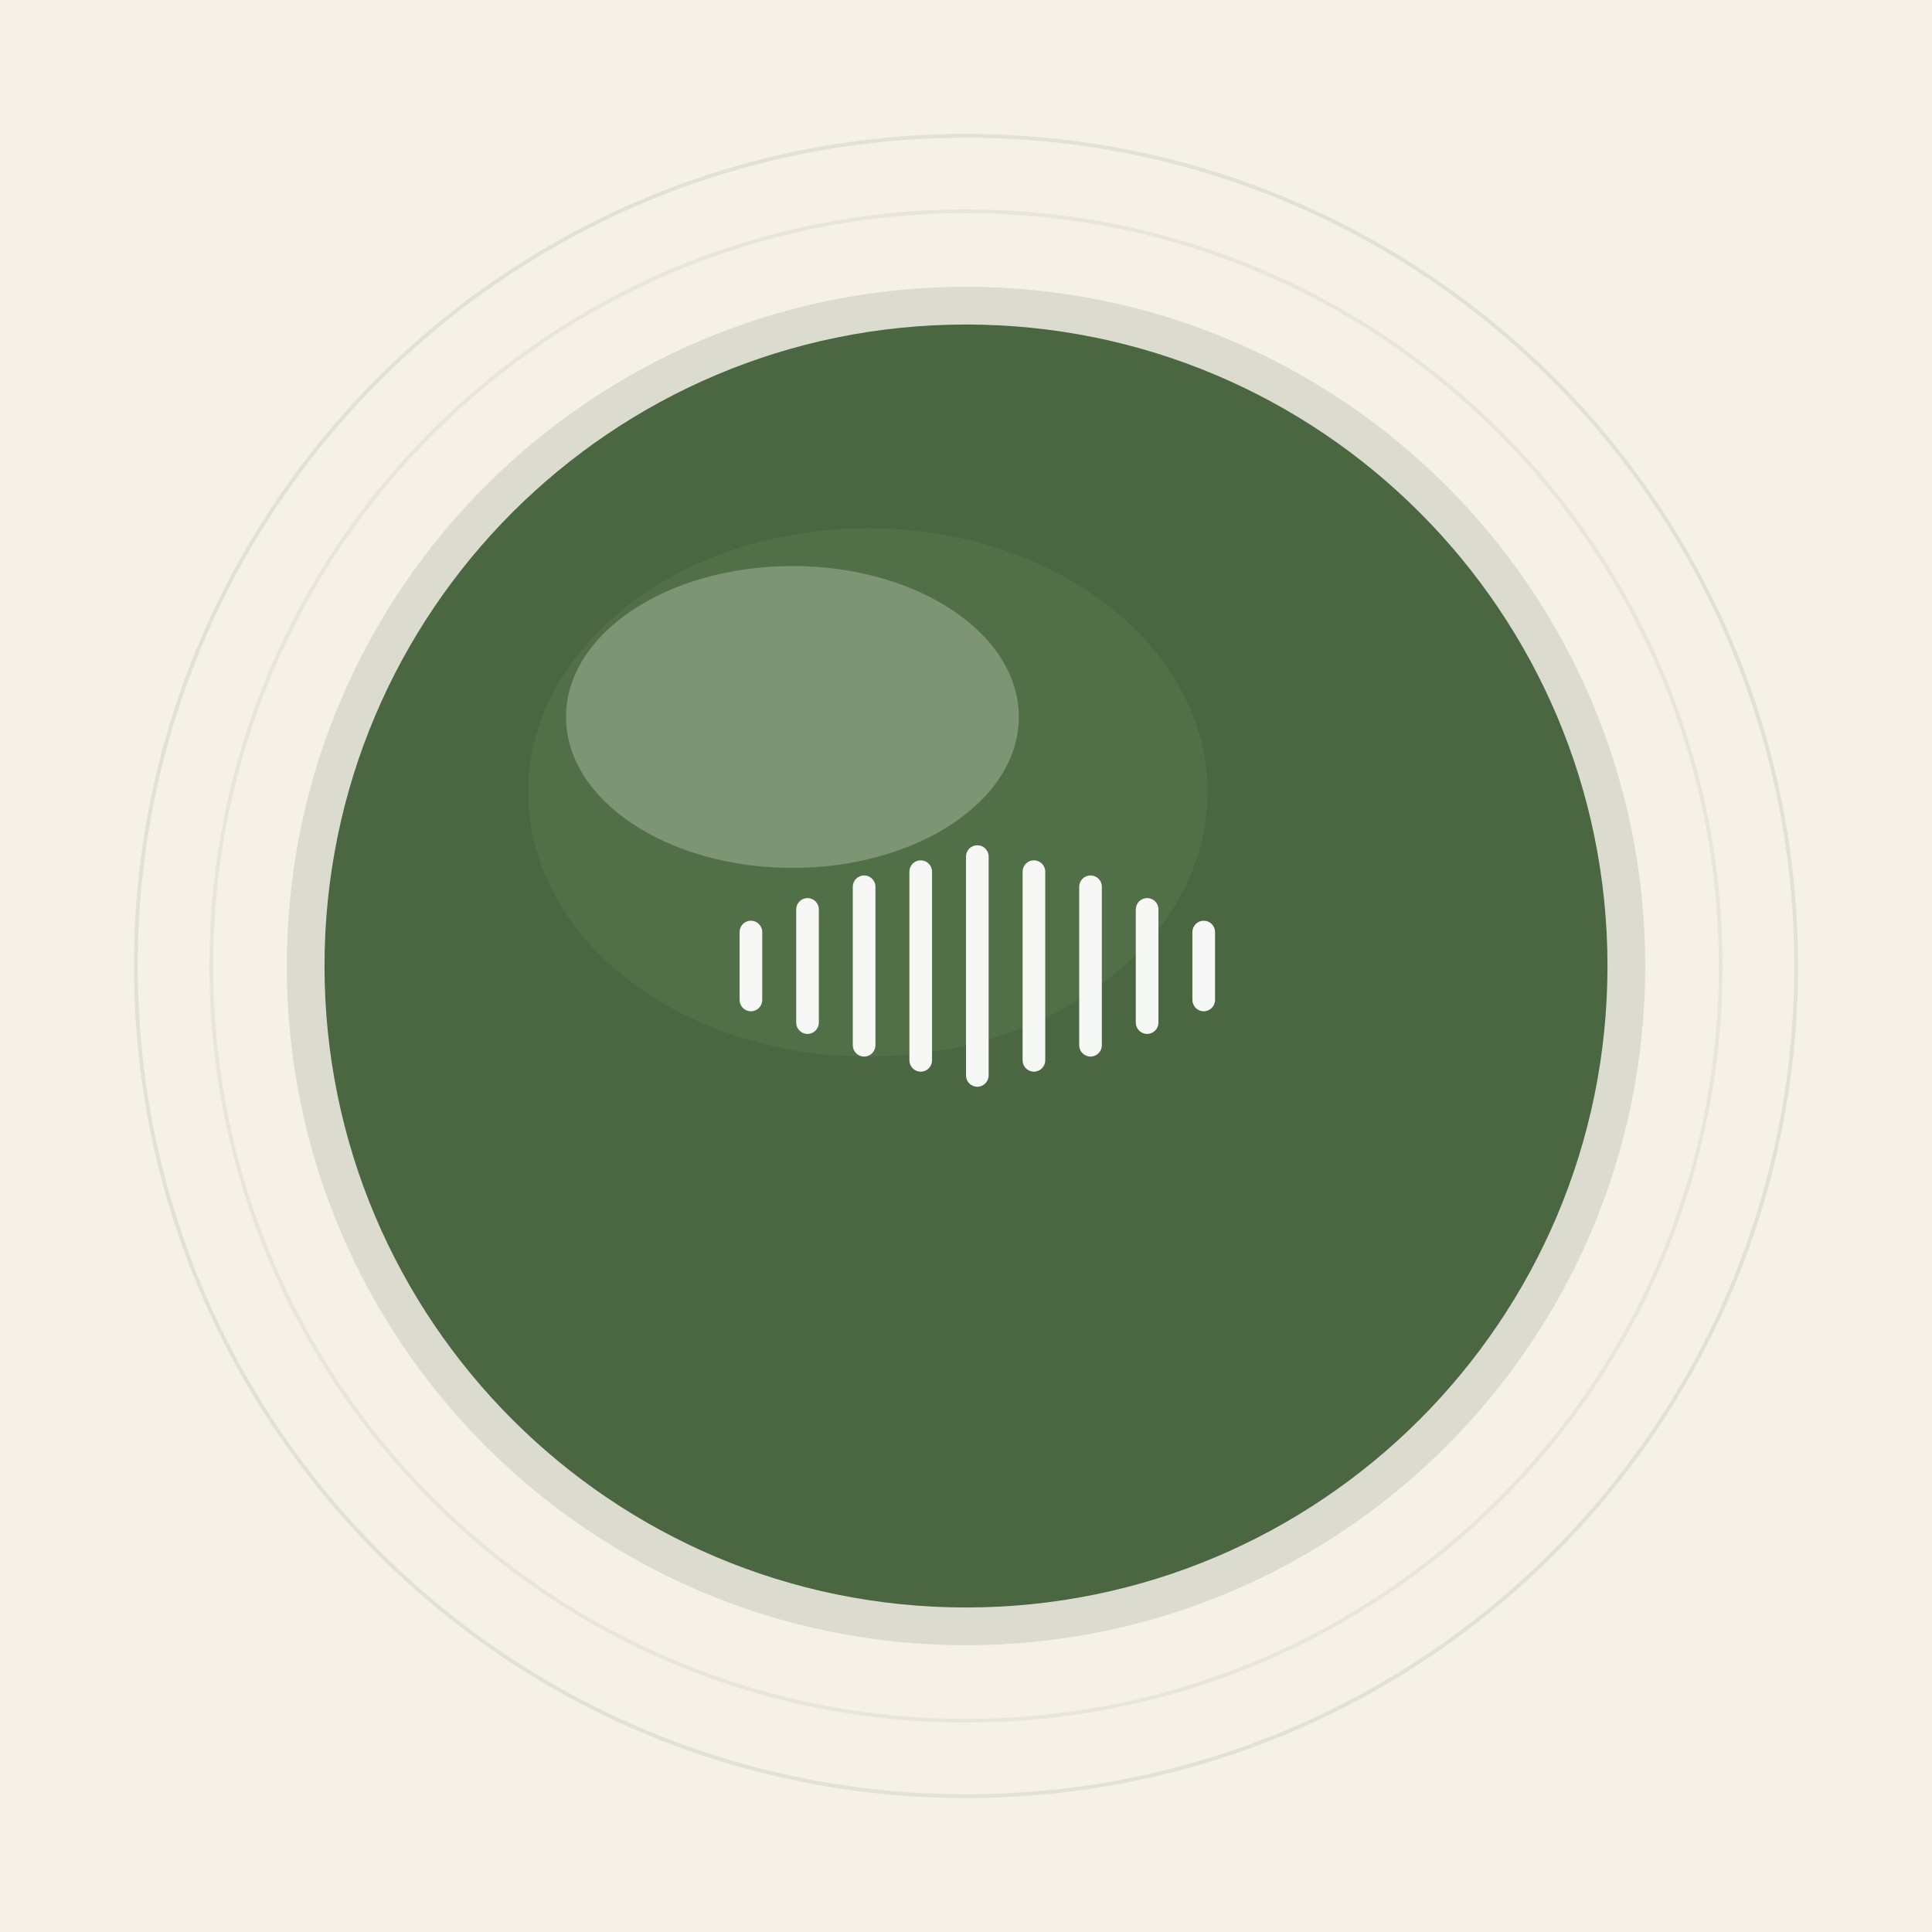
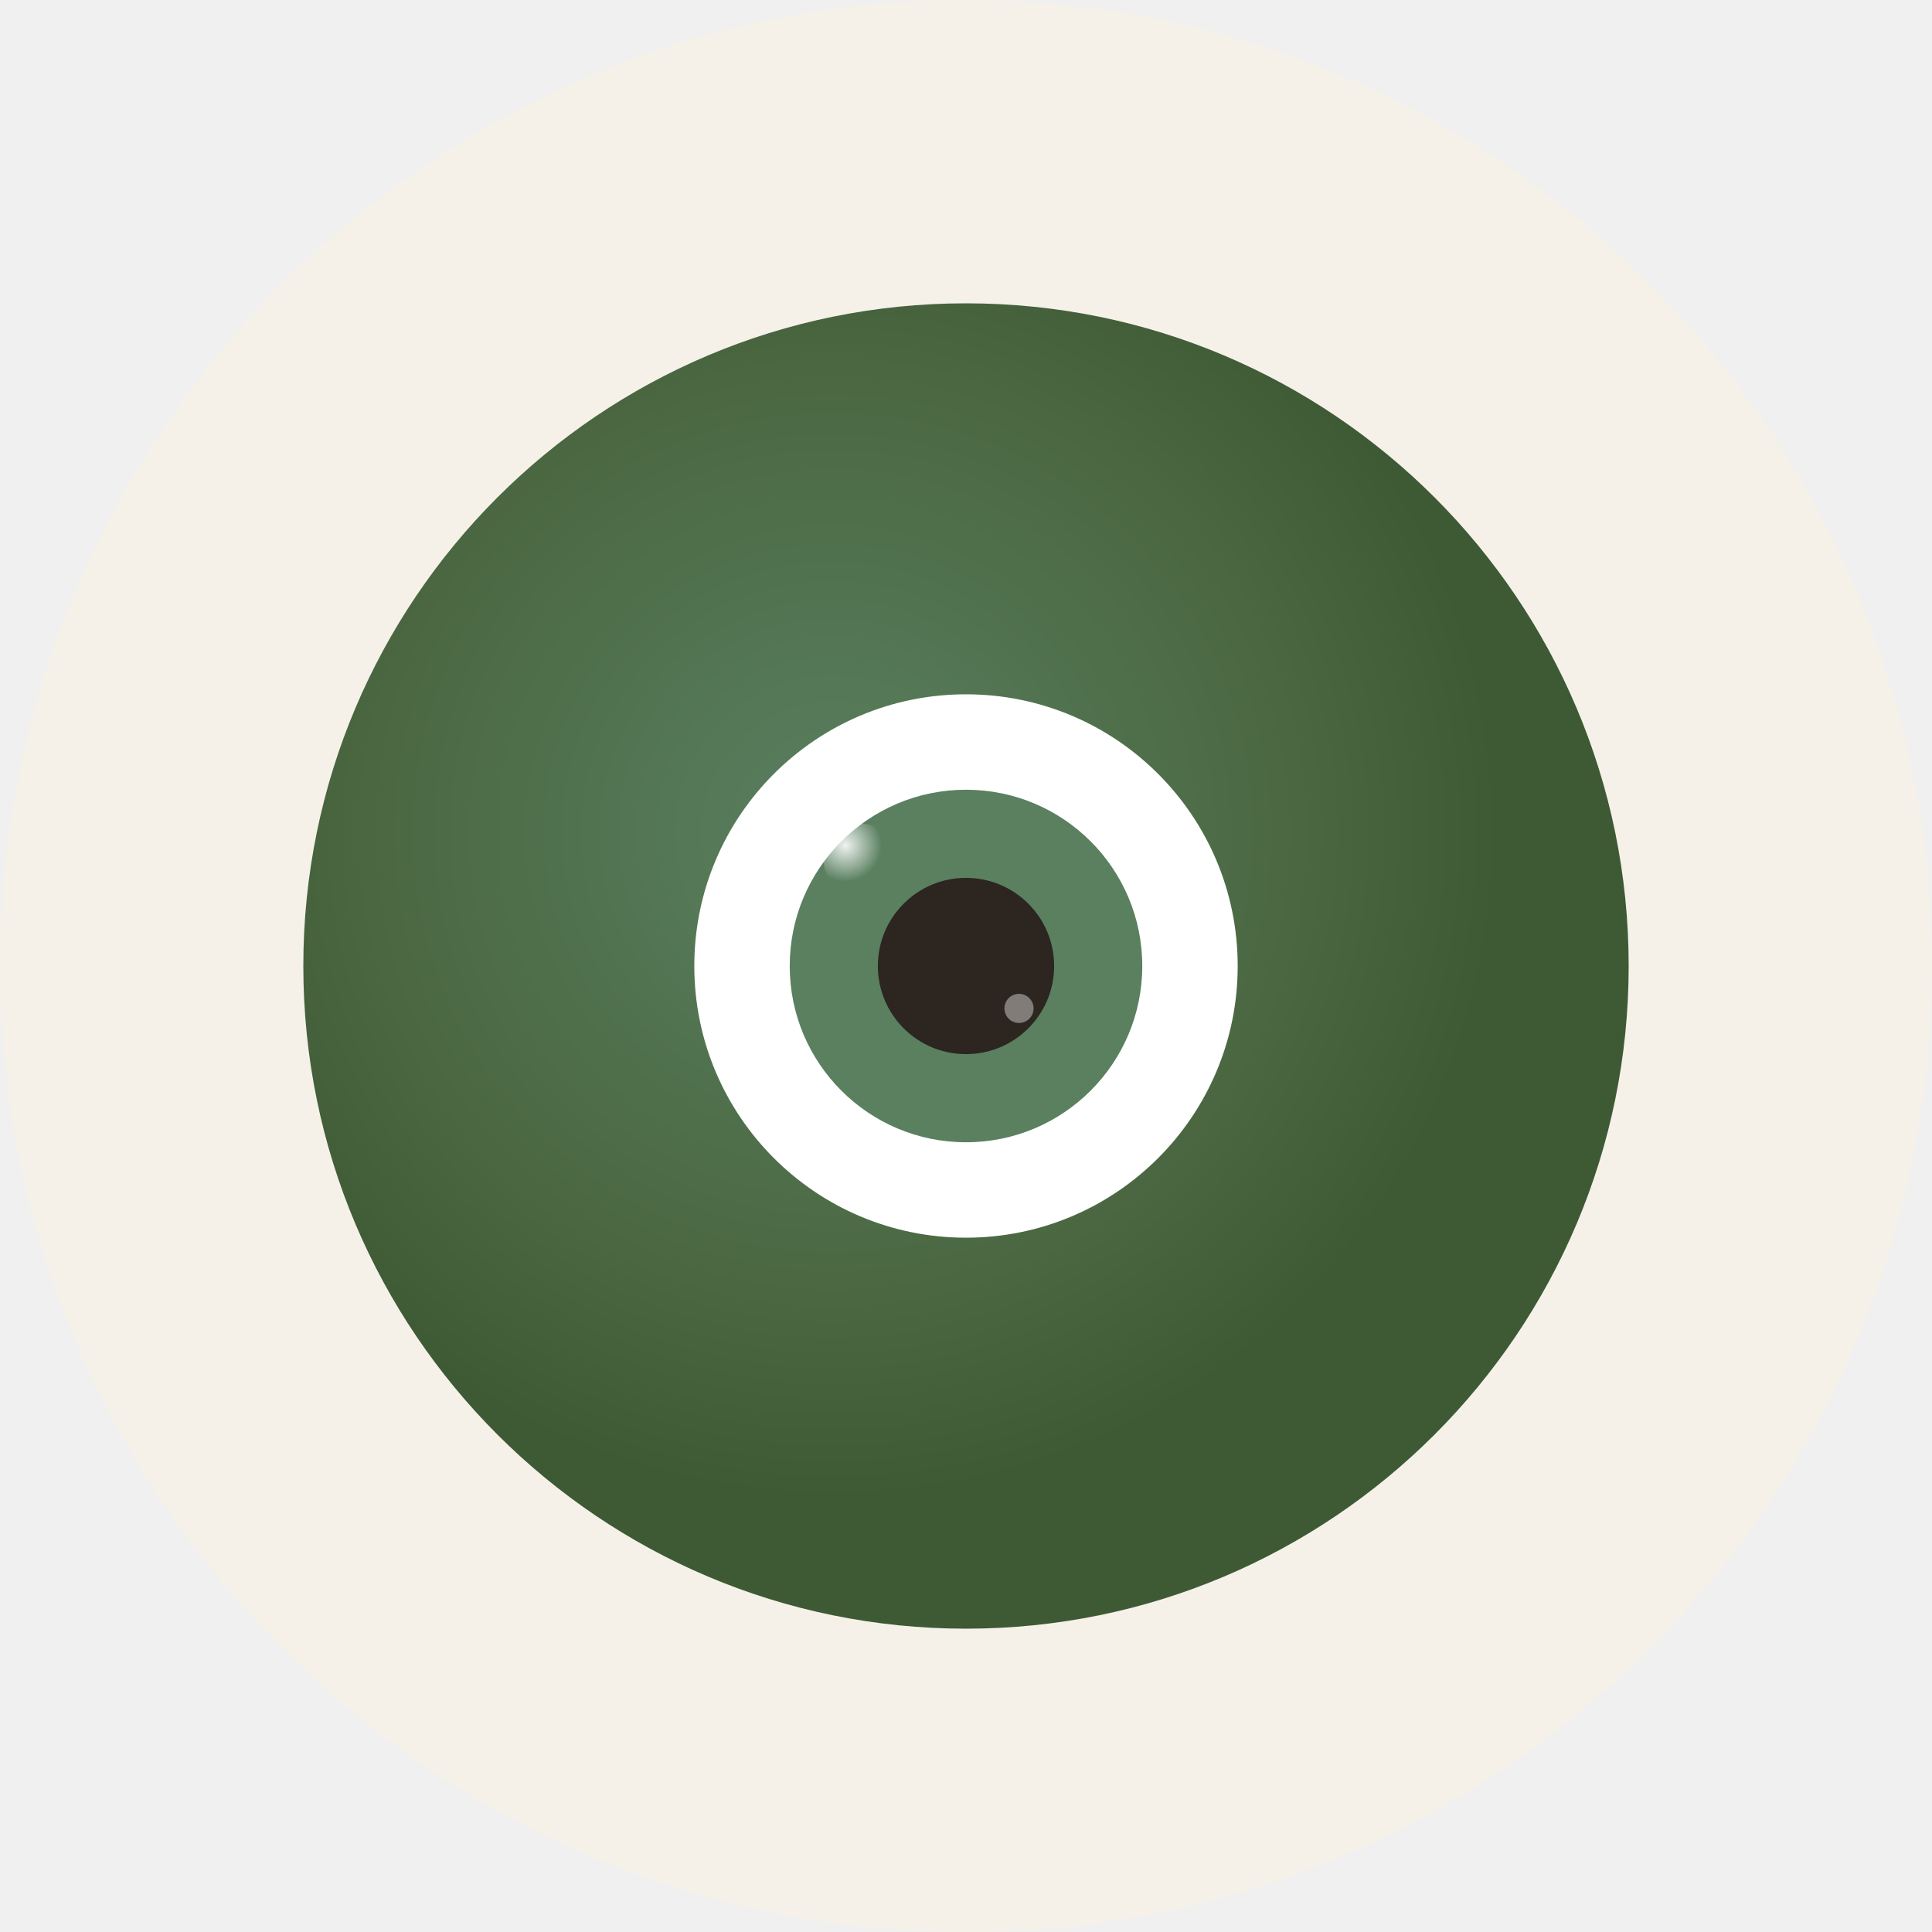
- <svg xmlns="http://www.w3.org/2000/svg" viewBox="0 0 1024 1024">
-   <rect width="1024" height="1024" fill="#F5F1E8" />
-   <circle cx="512" cy="512" r="440" fill="none" stroke="#4a6741" stroke-width="2" opacity="0.12" />
-   <circle cx="512" cy="512" r="400" fill="none" stroke="#4a6741" stroke-width="2" opacity="0.08" />
-   <circle cx="512" cy="512" r="360" fill="#4a6741" opacity="0.15" />
-   <circle cx="512" cy="512" r="340" fill="#4a6741" />
-   <ellipse cx="460" cy="420" rx="180" ry="140" fill="#5a7a4d" opacity="0.5" />
-   <ellipse cx="420" cy="380" rx="120" ry="80" fill="white" opacity="0.25" />
-   <rect x="392" y="488" width="12" height="48" rx="6" fill="white" opacity="0.95" />
-   <rect x="422" y="476" width="12" height="72" rx="6" fill="white" opacity="0.95" />
-   <rect x="452" y="464" width="12" height="96" rx="6" fill="white" opacity="0.95" />
-   <rect x="482" y="456" width="12" height="112" rx="6" fill="white" opacity="0.95" />
-   <rect x="512" y="448" width="12" height="128" rx="6" fill="white" opacity="0.95" />
-   <rect x="542" y="456" width="12" height="112" rx="6" fill="white" opacity="0.95" />
-   <rect x="572" y="464" width="12" height="96" rx="6" fill="white" opacity="0.95" />
-   <rect x="602" y="476" width="12" height="72" rx="6" fill="white" opacity="0.95" />
-   <rect x="632" y="488" width="12" height="48" rx="6" fill="white" opacity="0.95" />
+ <svg xmlns="http://www.w3.org/2000/svg" viewBox="0 0 1024 1024" width="1024" height="1024">
+   <defs>
+     <radialGradient id="stoneGrad1024" cx="40%" cy="40%">
+       <stop offset="0%" stop-color="#5a8060" />
+       <stop offset="70%" stop-color="#4a6741" />
+       <stop offset="100%" stop-color="#3d5a35" />
+     </radialGradient>
+     <radialGradient id="catchlightGrad1024" cx="30%" cy="30%">
+       <stop offset="0%" stop-color="white" stop-opacity="0.9" />
+       <stop offset="100%" stop-color="white" stop-opacity="0" />
+     </radialGradient>
+   </defs>
+   <circle cx="512" cy="512" r="512" fill="#F5F1E8" />
+   <circle cx="512" cy="512" r="351.232" fill="url(#stoneGrad1024)" />
+   <circle cx="512" cy="512" r="144.005" fill="white" />
+   <circle cx="512" cy="512" r="93.428" fill="#5a8060" />
+   <circle cx="512" cy="512" r="46.714" fill="#2c2520" />
+   <circle cx="455.803" cy="455.803" r="19.318" fill="url(#catchlightGrad1024)" />
+   <circle cx="540.099" cy="534.479" r="7.727" fill="white" opacity="0.4" />
</svg>
